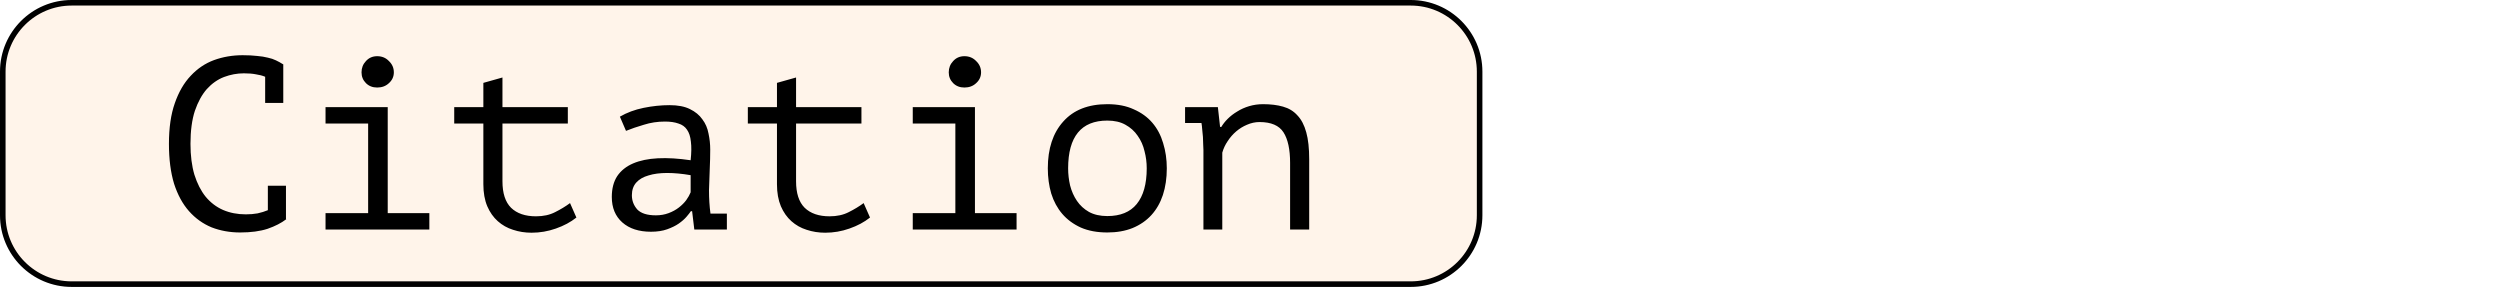
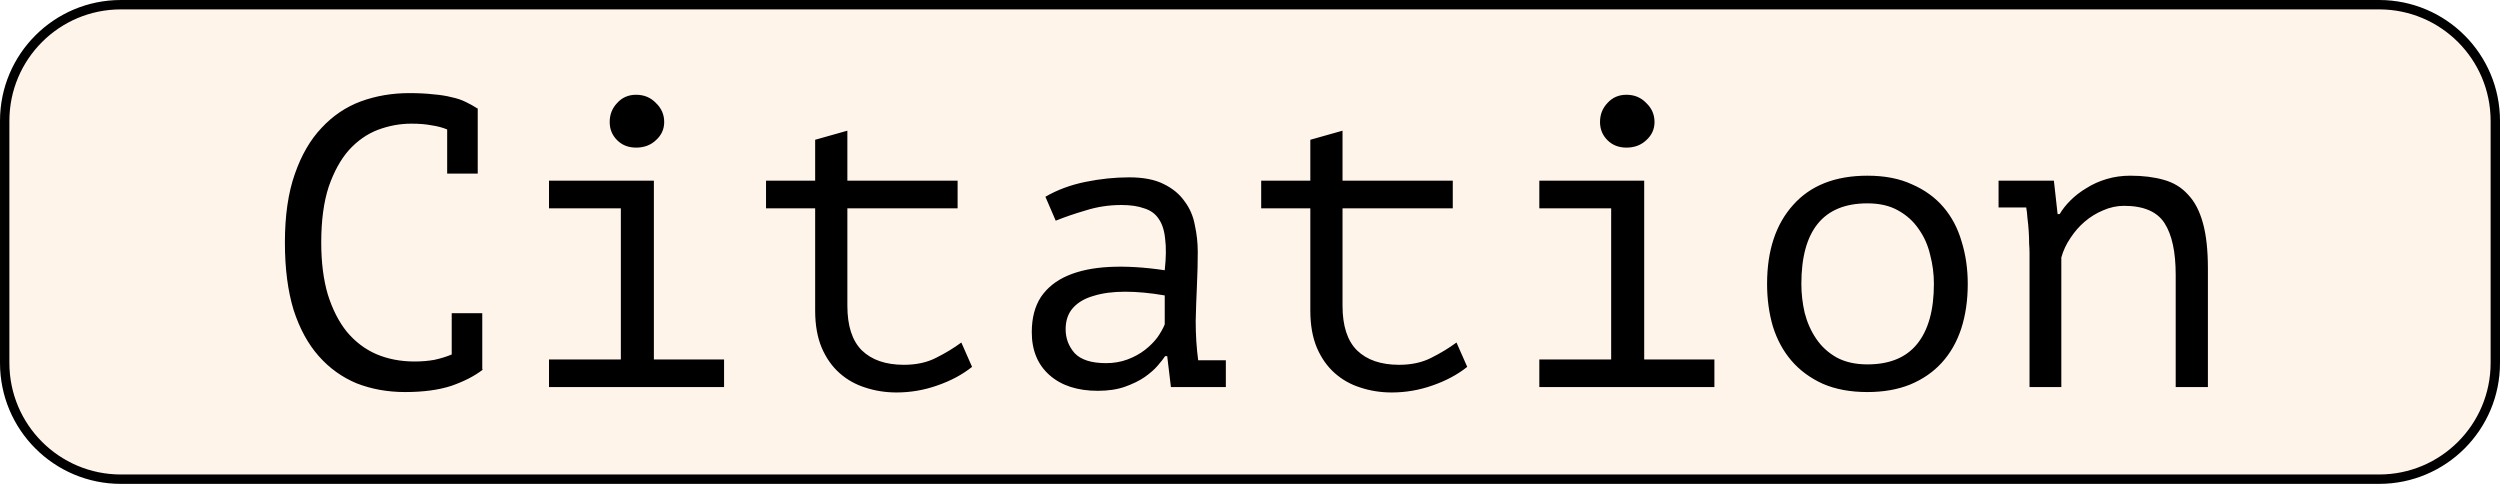
- <svg xmlns="http://www.w3.org/2000/svg" width="1307" height="150" viewBox="0 0 1307 150" fill="none">
+ <svg xmlns="http://www.w3.org/2000/svg" width="775" height="150" viewBox="0 0 775 150" fill="none">
  <rect x="1.455" y="1.455" width="772.091" height="147.091" rx="36.009" fill="#FFF4EA" stroke="black" stroke-width="2.909" />
  <path d="M138.624 40.128C137.173 39.531 135.552 39.104 133.76 38.848C132.053 38.507 129.963 38.336 127.488 38.336C123.989 38.336 120.533 38.976 117.12 40.256C113.792 41.536 110.805 43.627 108.16 46.528C105.6 49.429 103.509 53.227 101.888 57.92C100.352 62.613 99.584 68.373 99.584 75.2C99.584 81.344 100.267 86.72 101.632 91.328C103.083 95.936 105.045 99.776 107.52 102.848C110.08 105.92 113.109 108.224 116.608 109.76C120.192 111.296 124.16 112.064 128.512 112.064C130.731 112.064 132.779 111.893 134.656 111.552C136.619 111.125 138.411 110.571 140.032 109.888V97.088H149.504V114.368L149.632 114.624C147.072 116.587 143.829 118.251 139.904 119.616C135.979 120.896 131.2 121.536 125.568 121.536C120.192 121.536 115.2 120.64 110.592 118.848C106.069 116.971 102.144 114.155 98.816 110.4C95.488 106.645 92.885 101.867 91.008 96.064C89.216 90.176 88.32 83.221 88.32 75.2C88.32 66.837 89.344 59.755 91.392 53.952C93.44 48.064 96.213 43.285 99.712 39.616C103.211 35.861 107.264 33.131 111.872 31.424C116.565 29.717 121.557 28.864 126.848 28.864C129.749 28.864 132.267 28.992 134.4 29.248C136.533 29.419 138.411 29.717 140.032 30.144C141.653 30.485 143.061 30.955 144.256 31.552C145.536 32.149 146.773 32.832 147.968 33.6H148.096V53.824H138.624V40.128ZM170.19 120V111.424H192.462V64.576H170.19V56H202.702V111.424H224.462V120H170.19ZM189.006 37.824C189.006 35.52 189.774 33.557 191.31 31.936C192.846 30.229 194.809 29.376 197.198 29.376C199.673 29.376 201.721 30.229 203.342 31.936C205.049 33.557 205.902 35.52 205.902 37.824C205.902 40.043 205.049 41.92 203.342 43.456C201.721 44.992 199.673 45.76 197.198 45.76C194.809 45.76 192.846 44.992 191.31 43.456C189.774 41.92 189.006 40.043 189.006 37.824ZM237.468 56H252.7V43.328L262.684 40.512V56H296.86V64.576H262.684V94.784C262.684 101.013 264.177 105.621 267.164 108.608C270.236 111.595 274.588 113.088 280.22 113.088C284.06 113.088 287.388 112.363 290.204 110.912C293.105 109.461 295.708 107.883 298.012 106.176L301.34 113.728C298.353 116.117 294.769 118.037 290.588 119.488C286.492 120.939 282.268 121.664 277.916 121.664C274.503 121.664 271.26 121.152 268.188 120.128C265.201 119.189 262.556 117.696 260.252 115.648C257.948 113.6 256.113 110.997 254.748 107.84C253.383 104.597 252.7 100.757 252.7 96.32V64.576H237.468V56ZM324.074 60.992C327.743 58.859 331.882 57.323 336.49 56.384C341.098 55.445 345.621 54.976 350.058 54.976C354.41 54.976 357.951 55.659 360.682 57.024C363.498 58.389 365.674 60.181 367.21 62.4C368.831 64.533 369.898 67.008 370.41 69.824C371.007 72.555 371.306 75.328 371.306 78.144C371.306 81.387 371.221 84.843 371.05 88.512C370.879 92.181 370.751 95.851 370.666 99.52C370.666 103.787 370.922 107.84 371.434 111.68H380.01V120H362.986L361.834 110.4H361.194C360.682 111.168 359.914 112.149 358.89 113.344C357.866 114.539 356.501 115.733 354.794 116.928C353.173 118.037 351.167 119.019 348.778 119.872C346.389 120.725 343.573 121.152 340.33 121.152C334.015 121.152 329.023 119.531 325.354 116.288C321.685 113.045 319.85 108.608 319.85 102.976C319.85 98.624 320.789 94.997 322.666 92.096C324.629 89.195 327.402 86.976 330.986 85.44C334.57 83.904 338.879 83.008 343.914 82.752C349.034 82.496 354.751 82.837 361.066 83.776C361.493 79.851 361.535 76.608 361.194 74.048C360.938 71.403 360.255 69.312 359.146 67.776C358.122 66.24 356.629 65.173 354.666 64.576C352.789 63.893 350.442 63.552 347.626 63.552C343.786 63.552 340.117 64.107 336.618 65.216C333.119 66.24 330.005 67.307 327.274 68.416L324.074 60.992ZM342.89 112.576C345.279 112.576 347.498 112.192 349.546 111.424C351.594 110.656 353.386 109.675 354.922 108.48C356.458 107.285 357.738 106.005 358.762 104.64C359.786 103.189 360.554 101.824 361.066 100.544V91.584C356.629 90.816 352.533 90.432 348.778 90.432C345.023 90.432 341.781 90.859 339.05 91.712C336.319 92.48 334.186 93.717 332.65 95.424C331.114 97.131 330.346 99.349 330.346 102.08C330.346 104.896 331.285 107.371 333.162 109.504C335.125 111.552 338.367 112.576 342.89 112.576ZM390.968 56H406.2V43.328L416.184 40.512V56H450.36V64.576H416.184V94.784C416.184 101.013 417.677 105.621 420.664 108.608C423.736 111.595 428.088 113.088 433.72 113.088C437.56 113.088 440.888 112.363 443.704 110.912C446.605 109.461 449.208 107.883 451.512 106.176L454.84 113.728C451.853 116.117 448.269 118.037 444.088 119.488C439.992 120.939 435.768 121.664 431.416 121.664C428.003 121.664 424.76 121.152 421.688 120.128C418.701 119.189 416.056 117.696 413.752 115.648C411.448 113.6 409.613 110.997 408.248 107.84C406.883 104.597 406.2 100.757 406.2 96.32V64.576H390.968V56ZM477.19 120V111.424H499.462V64.576H477.19V56H509.702V111.424H531.462V120H477.19ZM496.006 37.824C496.006 35.52 496.774 33.557 498.31 31.936C499.846 30.229 501.809 29.376 504.198 29.376C506.673 29.376 508.721 30.229 510.342 31.936C512.049 33.557 512.902 35.52 512.902 37.824C512.902 40.043 512.049 41.92 510.342 43.456C508.721 44.992 506.673 45.76 504.198 45.76C501.809 45.76 499.846 44.992 498.31 43.456C496.774 41.92 496.006 40.043 496.006 37.824ZM547.796 88C547.796 77.675 550.484 69.525 555.86 63.552C561.236 57.493 568.916 54.464 578.9 54.464C584.276 54.464 588.884 55.36 592.724 57.152C596.649 58.859 599.892 61.205 602.452 64.192C605.012 67.179 606.889 70.72 608.084 74.816C609.364 78.912 610.004 83.307 610.004 88C610.004 93.12 609.321 97.771 607.956 101.952C606.591 106.048 604.585 109.547 601.94 112.448C599.295 115.349 596.009 117.611 592.084 119.232C588.244 120.768 583.849 121.536 578.9 121.536C573.609 121.536 569.001 120.683 565.076 118.976C561.151 117.184 557.908 114.795 555.348 111.808C552.788 108.821 550.868 105.28 549.588 101.184C548.393 97.088 547.796 92.693 547.796 88ZM558.42 88C558.42 90.987 558.761 93.973 559.444 96.96C560.212 99.947 561.407 102.635 563.028 105.024C564.649 107.413 566.74 109.333 569.3 110.784C571.945 112.235 575.145 112.96 578.9 112.96C585.727 112.96 590.847 110.869 594.26 106.688C597.759 102.421 599.508 96.192 599.508 88C599.508 84.928 599.124 81.941 598.356 79.04C597.673 76.053 596.479 73.365 594.772 70.976C593.151 68.587 591.017 66.667 588.372 65.216C585.812 63.765 582.655 63.04 578.9 63.04C572.073 63.04 566.953 65.131 563.54 69.312C560.127 73.493 558.42 79.723 558.42 88ZM629.154 78.4C629.154 77.632 629.111 76.651 629.026 75.456C629.026 74.176 628.983 72.896 628.898 71.616C628.813 70.251 628.685 68.928 628.514 67.648C628.429 66.368 628.301 65.259 628.13 64.32H619.554V56H636.706L637.858 66.368H638.498C639.351 64.917 640.461 63.509 641.826 62.144C643.277 60.693 644.941 59.413 646.818 58.304C648.695 57.109 650.786 56.171 653.09 55.488C655.394 54.805 657.826 54.464 660.386 54.464C664.311 54.464 667.767 54.891 670.754 55.744C673.826 56.597 676.343 58.133 678.306 60.352C680.354 62.485 681.89 65.429 682.914 69.184C683.938 72.853 684.45 77.547 684.45 83.264V120H674.466V85.184C674.466 78.101 673.314 72.768 671.01 69.184C668.706 65.6 664.525 63.808 658.466 63.808C656.247 63.808 654.071 64.277 651.938 65.216C649.89 66.069 648.013 67.221 646.306 68.672C644.599 70.123 643.106 71.829 641.826 73.792C640.546 75.669 639.607 77.675 639.01 79.808V120H629.154V78.4Z" fill="black" />
</svg>
